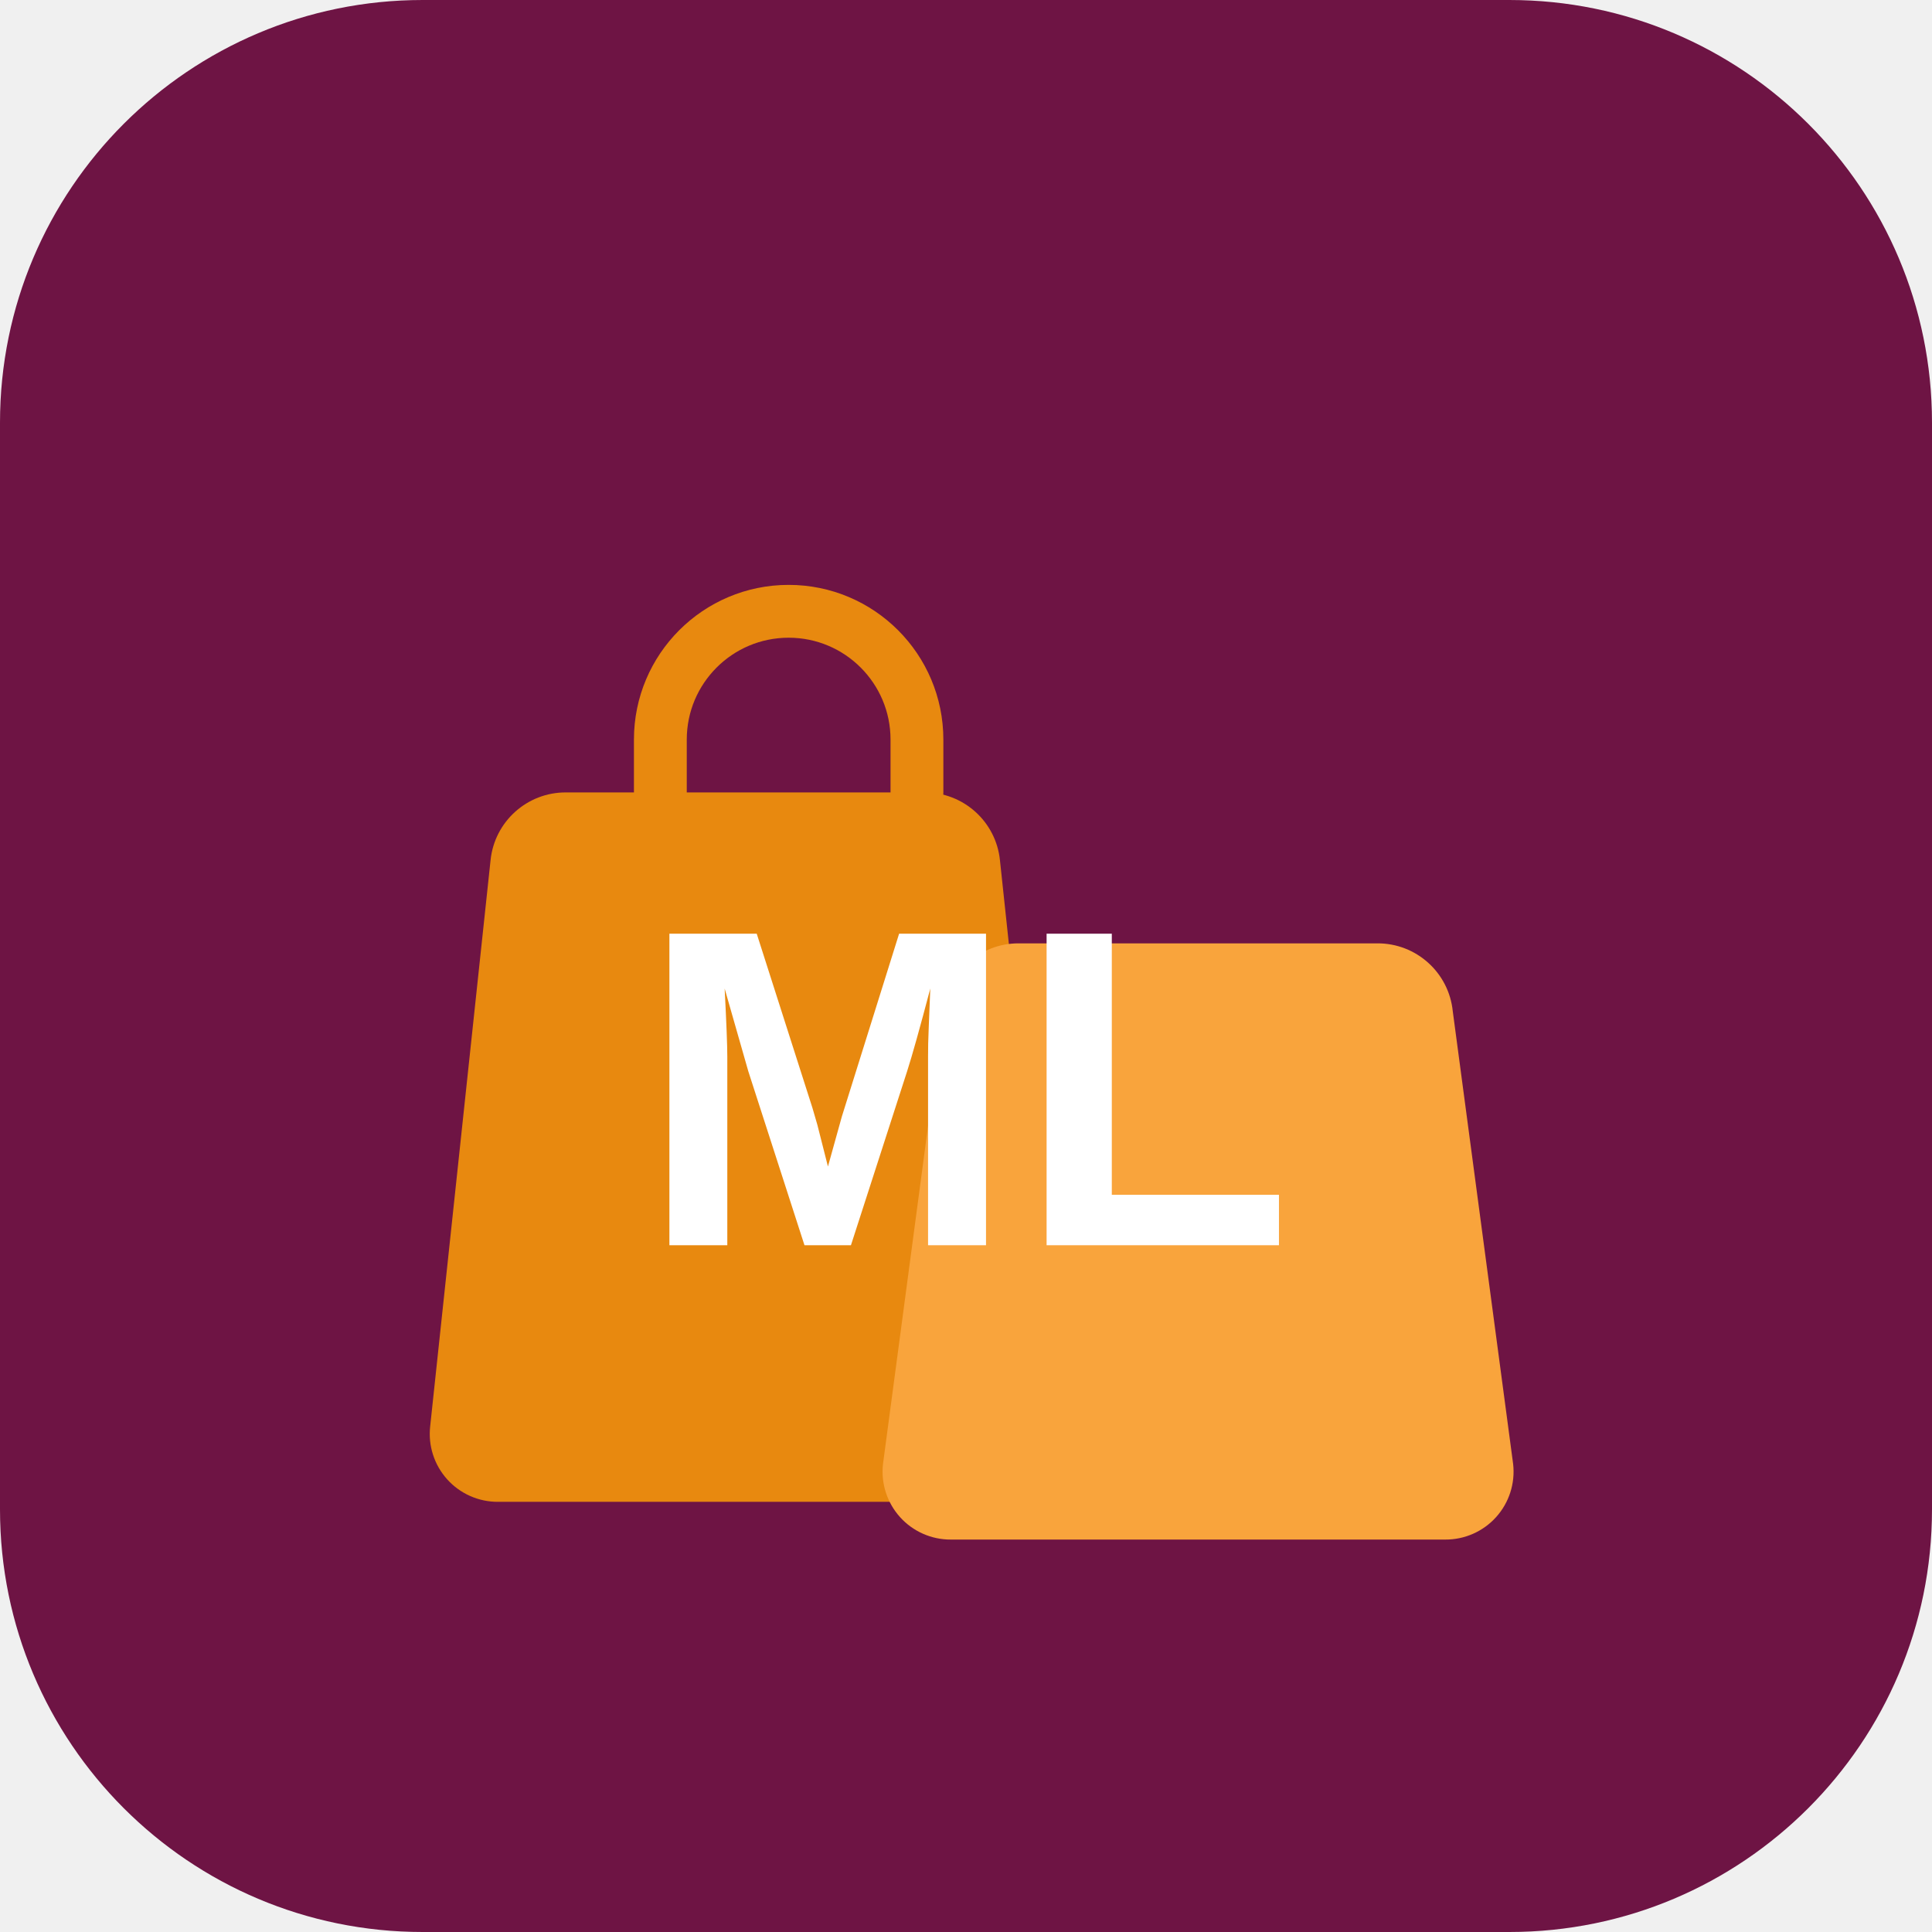
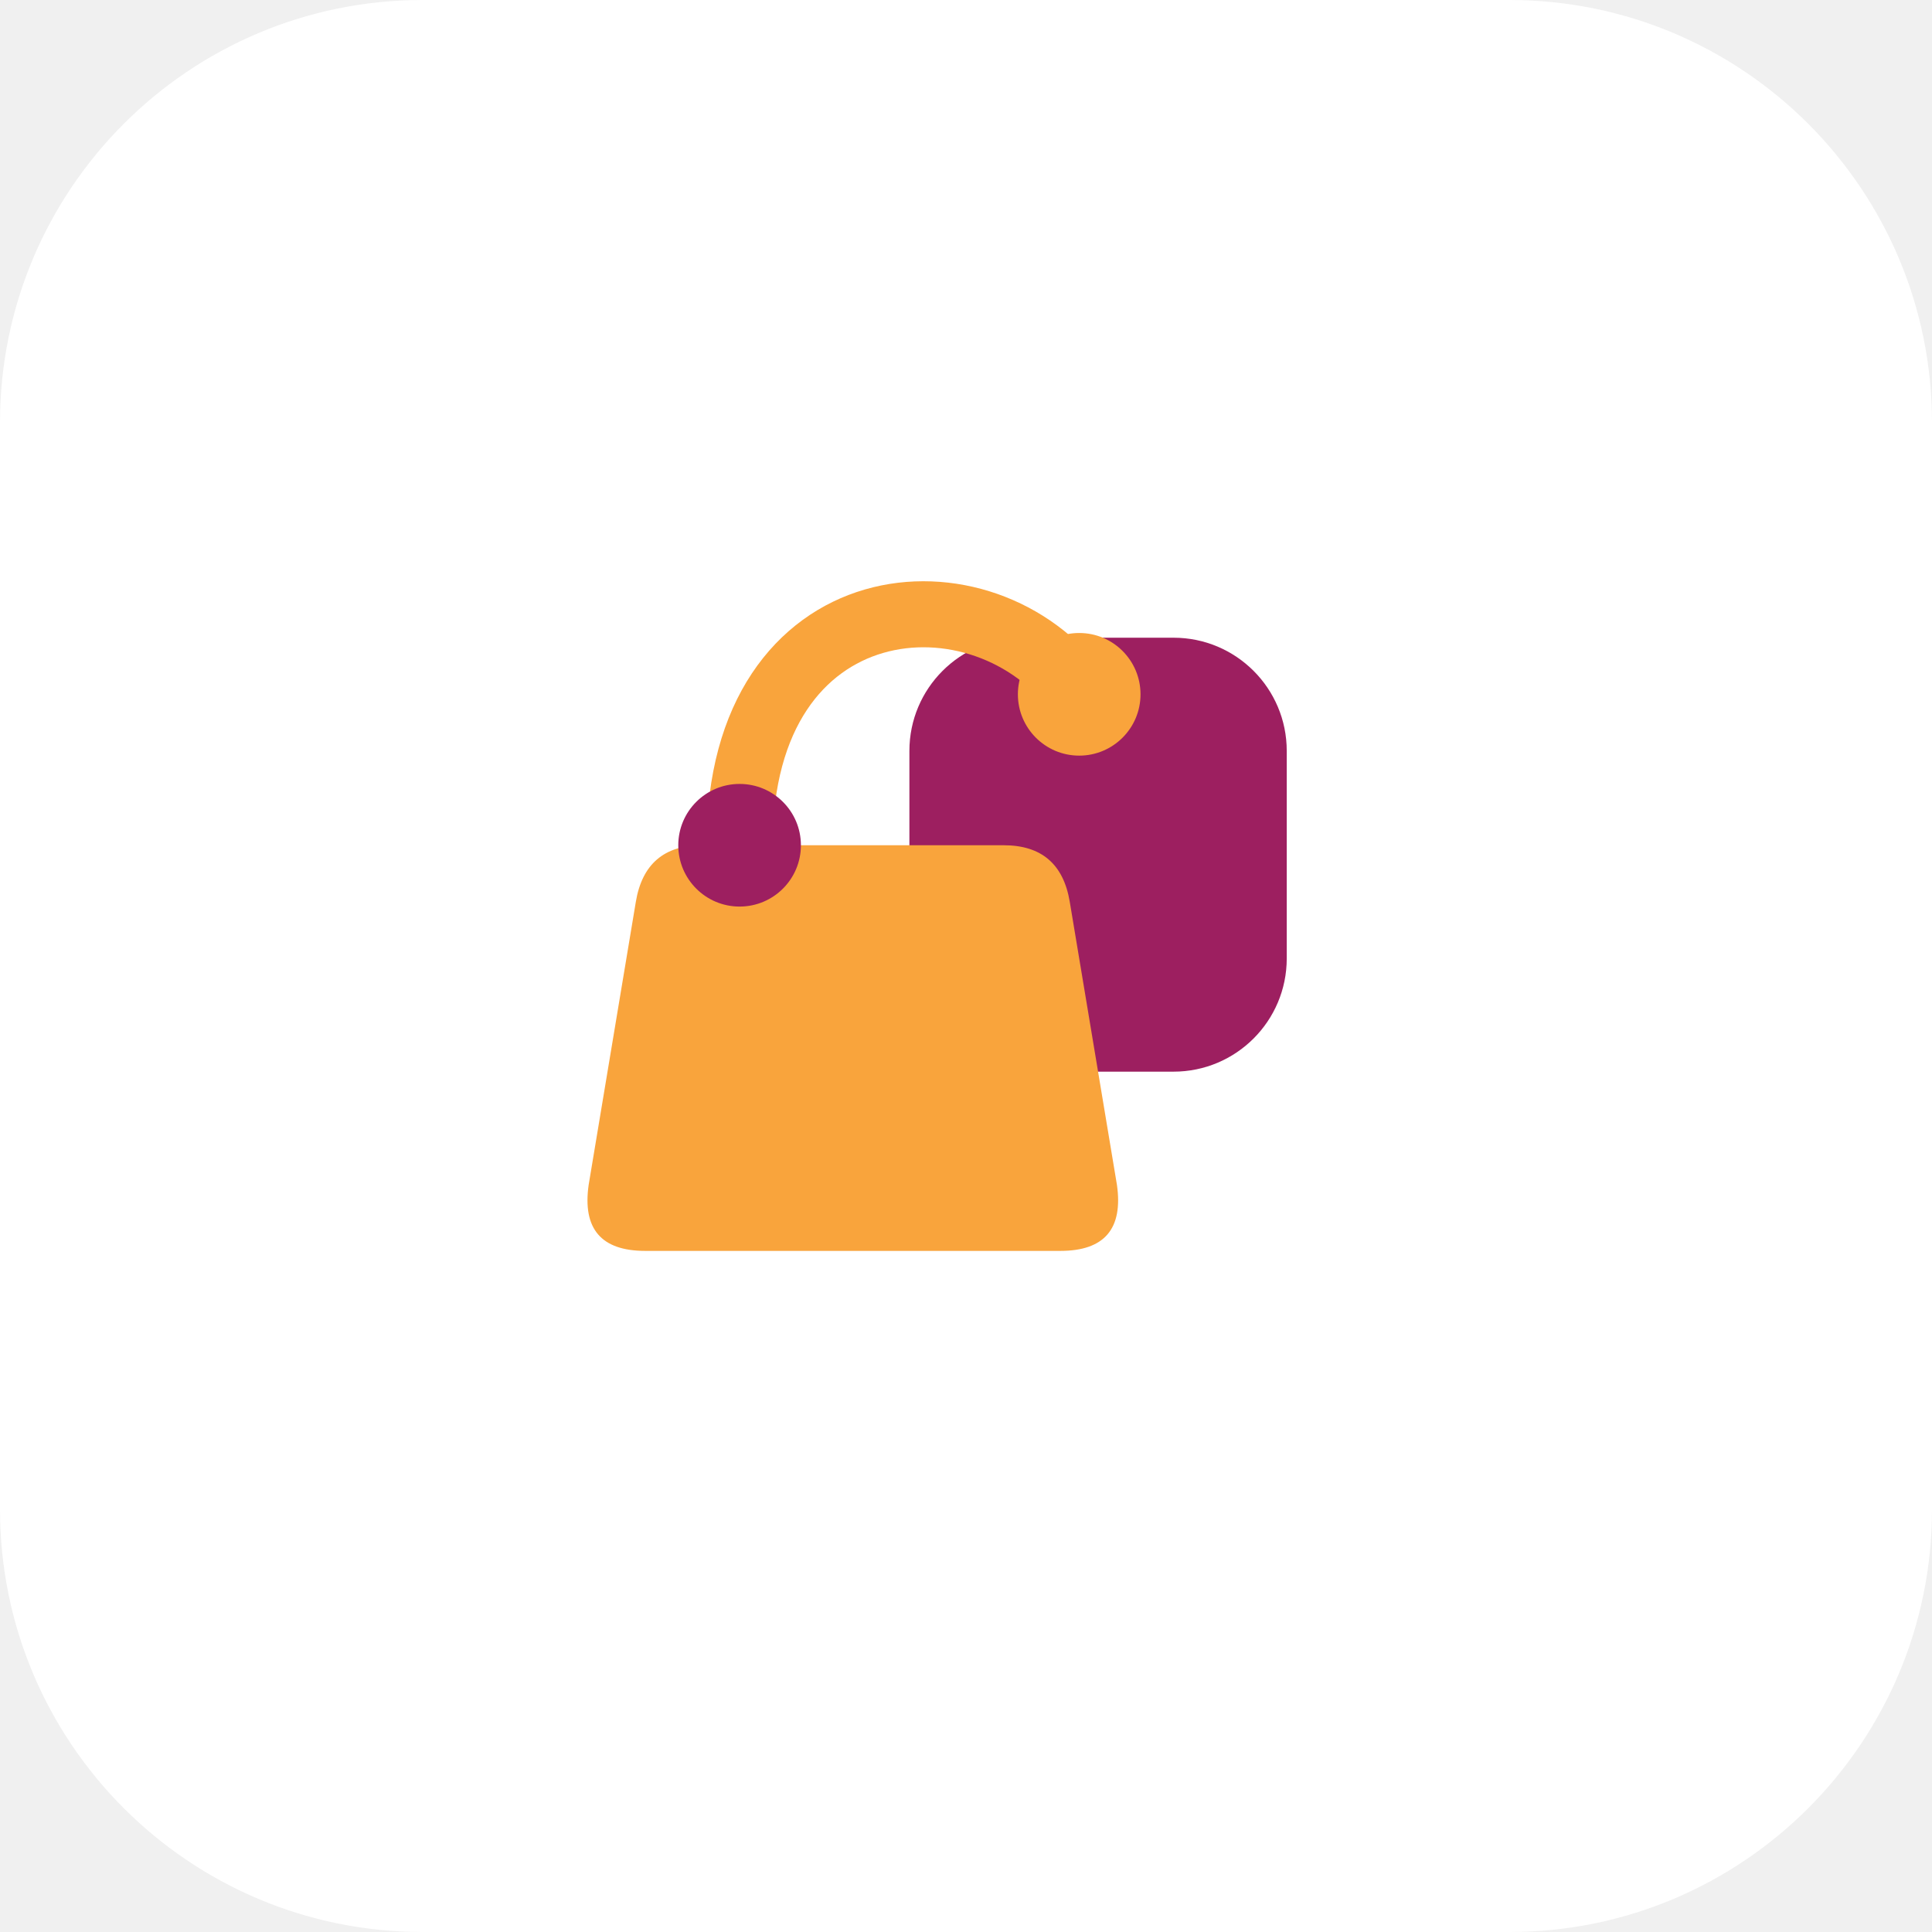
<svg xmlns="http://www.w3.org/2000/svg" width="512" height="512" viewBox="0 0 512 512">
-   <rect width="512" height="512" rx="112" fill="#6E1444" />
-   <path d="M150 210 h95 a20 20 0 0 1 20 18 l16 150 a18 18 0 0 1-18 20 h-131 a18 18 0 0 1-18-20 l16-150 a20 20 0 0 1 20-18z" fill="#E8890F" />
-   <path d="M175 210 v-14 a34 34 0 0 1 68 0 v14" fill="none" stroke="#E8890F" stroke-width="14" stroke-linecap="round" />
-   <path d="M270 250 h95 a20 20 0 0 1 20 18 l16 120 a18 18 0 0 1-18 20 h-131 a18 18 0 0 1-18-20 l16-120 a20 20 0 0 1 20-18z" fill="#F9A43C" />
-   <text x="256" y="330" font-family="Arial, sans-serif" font-size="120" font-weight="800" fill="#fff" text-anchor="middle">ML</text>
+   <rect width="512" height="512" rx="112" fill="#FFFFFF" />
+   <g transform="translate(86 84) scale(2.5)">
+     <rect x="62" y="34" width="40" height="46" rx="12" fill="#9D1F60" />
+     <path d="M40 56 H72 Q78 56 79 62 L84 92 Q85 99 78 99 H34 Q27 99 28 92 L33 62 Q34 56 40 56 Z" fill="#F9A43C" />
+     <path d="M44 56 C44 28 70 26 80 40" fill="none" stroke="#F9A43C" stroke-width="7" stroke-linecap="round" />
+     <circle cx="44" cy="56" r="6.5" fill="#9D1F60" />
+     <circle cx="80" cy="40" r="6.5" fill="#F9A43C" />
+   </g>
</svg>
